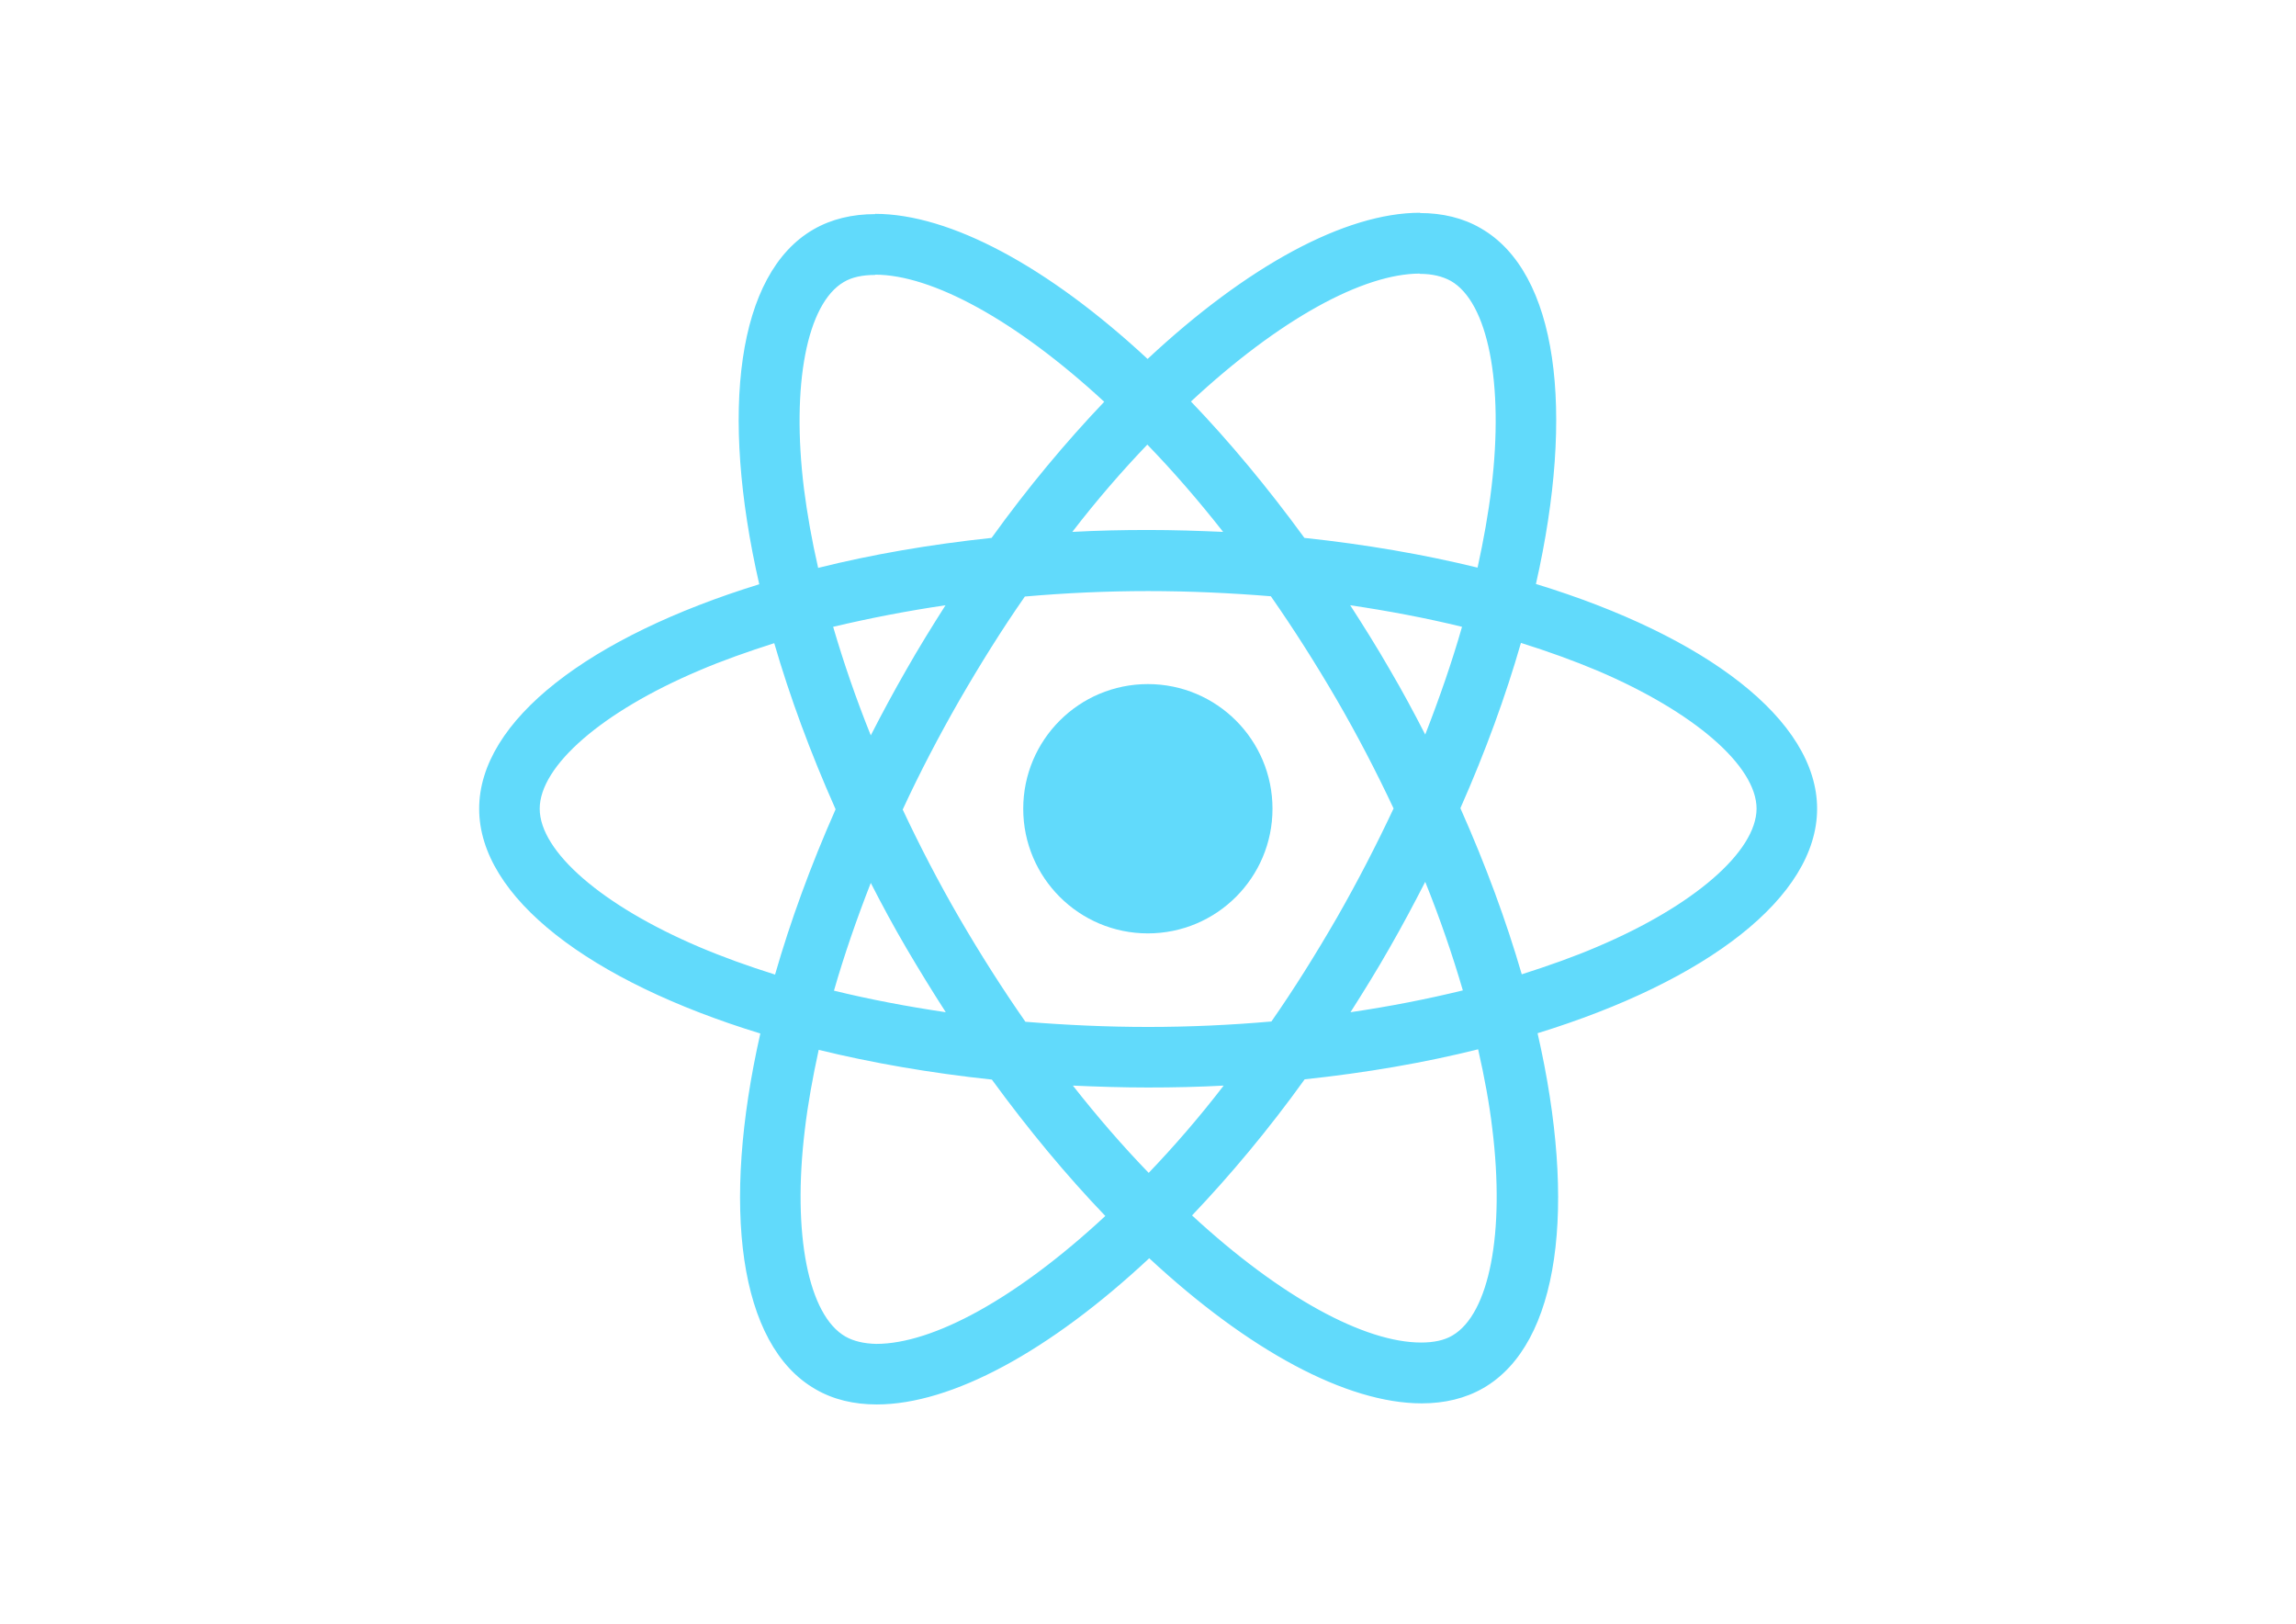
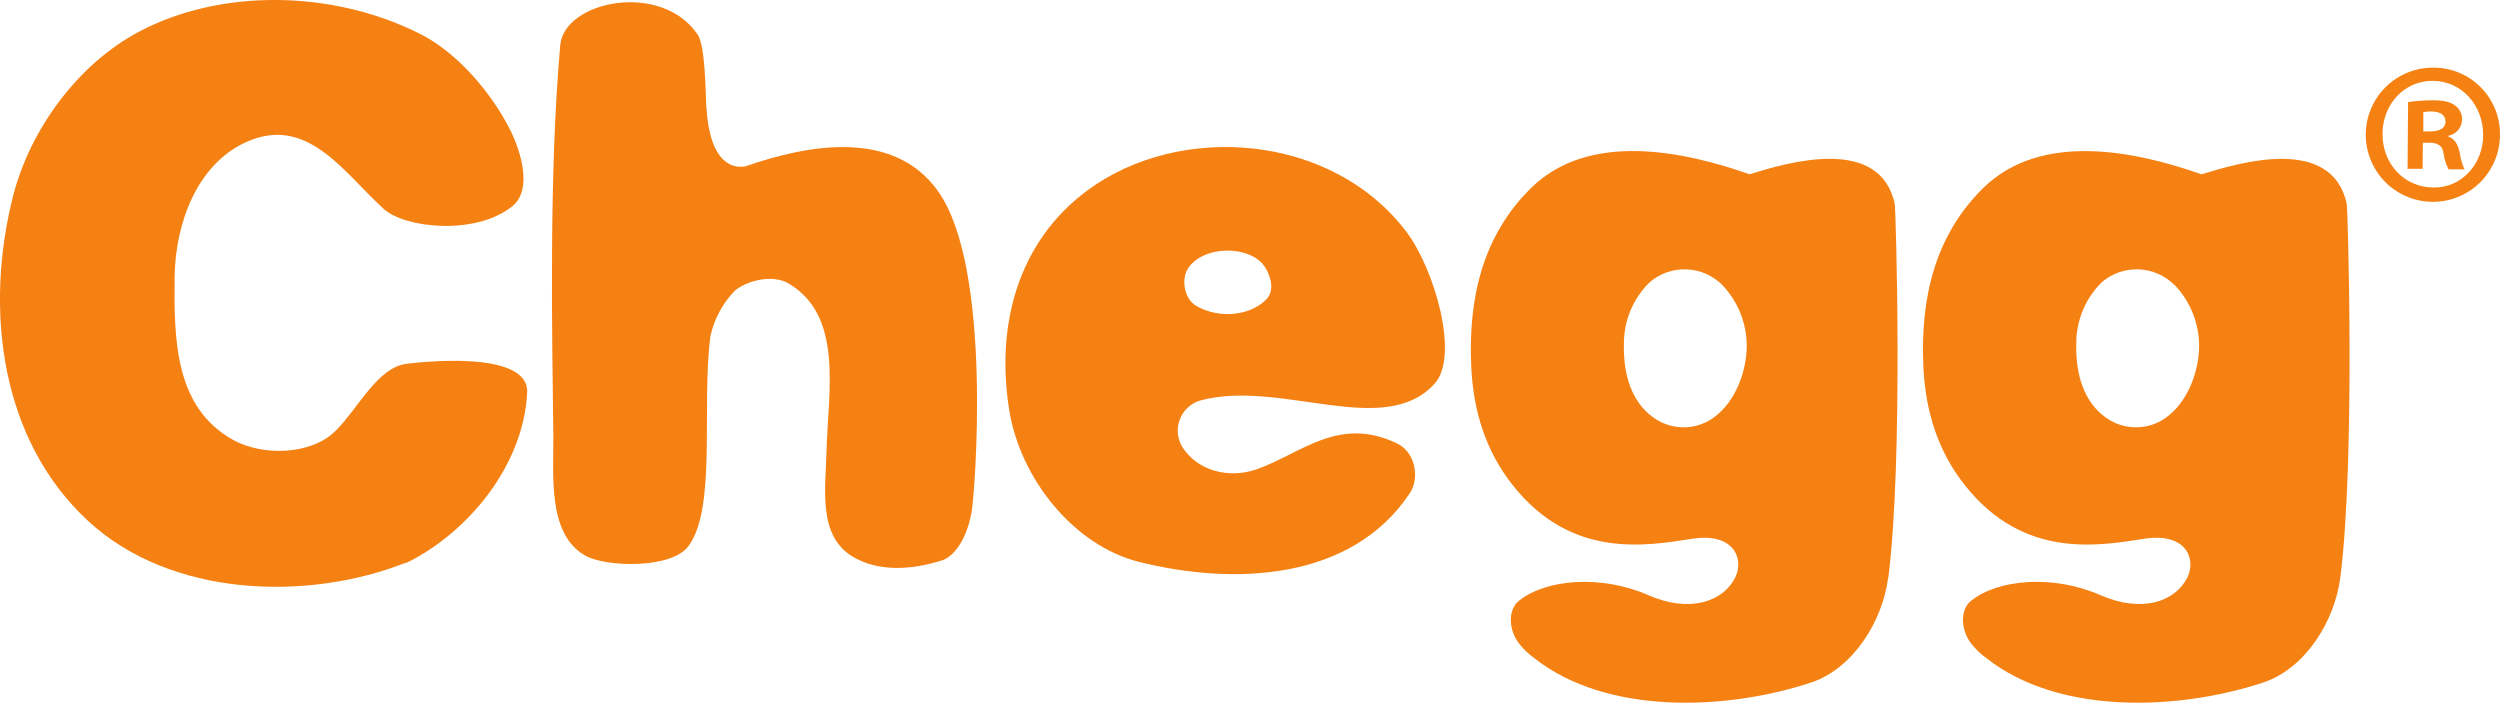
- <svg xmlns="http://www.w3.org/2000/svg" viewBox="0 0 841.9 595.3">
-   <g fill="#61DAFB">
-     <path d="M666.3 296.5c0-32.5-40.7-63.3-103.1-82.4 14.4-63.6 8-114.2-20.2-130.4-6.5-3.8-14.1-5.6-22.4-5.6v22.3c4.6 0 8.3.9 11.4 2.6 13.6 7.8 19.5 37.5 14.9 75.7-1.1 9.4-2.9 19.3-5.1 29.4-19.6-4.8-41-8.5-63.5-10.9-13.5-18.5-27.5-35.3-41.6-50 32.6-30.3 63.2-46.9 84-46.9V78c-27.5 0-63.5 19.6-99.9 53.6-36.4-33.8-72.4-53.2-99.9-53.2v22.3c20.7 0 51.4 16.5 84 46.6-14 14.7-28 31.4-41.3 49.9-22.6 2.4-44 6.1-63.6 11-2.3-10-4-19.7-5.2-29-4.7-38.2 1.1-67.9 14.6-75.8 3-1.8 6.9-2.6 11.5-2.6V78.5c-8.4 0-16 1.8-22.6 5.6-28.1 16.2-34.4 66.7-19.9 130.1-62.2 19.2-102.7 49.9-102.7 82.3 0 32.5 40.7 63.3 103.1 82.4-14.4 63.6-8 114.2 20.2 130.4 6.5 3.8 14.1 5.6 22.5 5.6 27.5 0 63.5-19.6 99.9-53.6 36.4 33.8 72.4 53.2 99.9 53.2 8.4 0 16-1.8 22.6-5.6 28.1-16.2 34.4-66.7 19.9-130.1 62-19.1 102.5-49.9 102.5-82.3zm-130.2-66.7c-3.7 12.9-8.3 26.2-13.5 39.5-4.1-8-8.4-16-13.1-24-4.6-8-9.5-15.8-14.4-23.4 14.2 2.1 27.9 4.7 41 7.9zm-45.8 106.5c-7.8 13.5-15.8 26.3-24.1 38.2-14.9 1.3-30 2-45.2 2-15.1 0-30.2-.7-45-1.9-8.3-11.9-16.4-24.6-24.2-38-7.6-13.1-14.5-26.4-20.8-39.8 6.2-13.4 13.2-26.8 20.7-39.9 7.8-13.5 15.8-26.3 24.1-38.2 14.9-1.3 30-2 45.2-2 15.1 0 30.2.7 45 1.9 8.3 11.9 16.4 24.6 24.2 38 7.6 13.1 14.5 26.4 20.8 39.8-6.3 13.4-13.2 26.8-20.7 39.9zm32.3-13c5.4 13.4 10 26.8 13.8 39.8-13.1 3.2-26.9 5.9-41.2 8 4.9-7.7 9.8-15.6 14.4-23.7 4.6-8 8.9-16.1 13-24.1zM421.2 430c-9.3-9.6-18.6-20.3-27.8-32 9 .4 18.2.7 27.5.7 9.4 0 18.7-.2 27.8-.7-9 11.7-18.3 22.4-27.5 32zm-74.4-58.9c-14.2-2.1-27.9-4.7-41-7.9 3.7-12.9 8.3-26.2 13.5-39.5 4.1 8 8.4 16 13.1 24 4.7 8 9.5 15.8 14.4 23.4zM420.7 163c9.3 9.6 18.6 20.3 27.8 32-9-.4-18.2-.7-27.5-.7-9.4 0-18.7.2-27.8.7 9-11.7 18.3-22.4 27.5-32zm-74 58.9c-4.9 7.7-9.8 15.6-14.4 23.7-4.6 8-8.9 16-13 24-5.4-13.4-10-26.8-13.8-39.8 13.1-3.1 26.9-5.8 41.2-7.9zm-90.5 125.2c-35.4-15.1-58.3-34.9-58.3-50.6 0-15.7 22.9-35.6 58.3-50.6 8.6-3.7 18-7 27.7-10.1 5.7 19.6 13.2 40 22.5 60.9-9.2 20.8-16.6 41.1-22.2 60.6-9.9-3.1-19.3-6.5-28-10.2zM310 490c-13.6-7.8-19.5-37.5-14.9-75.7 1.1-9.4 2.9-19.3 5.1-29.4 19.6 4.8 41 8.5 63.5 10.9 13.5 18.5 27.5 35.3 41.6 50-32.6 30.3-63.2 46.9-84 46.9-4.5-.1-8.3-1-11.3-2.7zm237.2-76.2c4.7 38.2-1.1 67.9-14.6 75.8-3 1.8-6.9 2.6-11.5 2.6-20.7 0-51.4-16.5-84-46.6 14-14.7 28-31.4 41.3-49.9 22.6-2.4 44-6.1 63.6-11 2.3 10.1 4.1 19.8 5.2 29.1zm38.5-66.7c-8.6 3.7-18 7-27.7 10.1-5.7-19.6-13.2-40-22.5-60.9 9.2-20.8 16.6-41.1 22.2-60.6 9.9 3.1 19.3 6.5 28.1 10.2 35.4 15.1 58.3 34.9 58.3 50.6-.1 15.7-23 35.6-58.4 50.6zM320.8 78.4z" />
-     <circle cx="420.9" cy="296.5" r="45.7" />
-     <path d="M520.5 78.1z" />
+ <svg xmlns="http://www.w3.org/2000/svg" id="svg8" viewBox="0 0 499.09 140.26">
+   <defs>
+     <style>.cls-1{fill:#f58113;fill-rule:evenodd;}</style>
+   </defs>
+   <g id="layer1">
+     <g id="g10">
+       <g id="g12">
+         <path id="path14" class="cls-1" d="M499.59,27.4A13.4,13.4,0,1,1,486.42,14,13.26,13.26,0,0,1,499.59,27.4Zm-23.45-.2c-.06,5.94,4.28,10.69,10.09,10.73,5.64.13,10-4.62,10-10.48s-4.2-10.75-10-10.81-10.05,4.71-10.1,10.56Zm8,7-3,0,.1-13.33a35.17,35.17,0,0,1,5-.35c2.46,0,3.57.43,4.44,1.08a3.37,3.37,0,0,1-1.4,6v.18c1.26.4,1.89,1.47,2.28,3.26a11.74,11.74,0,0,0,.93,3.26l-3.18,0a10.25,10.25,0,0,1-1-3.26c-.23-1.38-1-2-2.69-2.05h-1.43Zm.14-7.47,1.43,0c1.67,0,3-.55,3-1.93,0-1.22-.85-2-2.76-2.05a7.56,7.56,0,0,0-1.67.14l0,3.82" transform="translate(-0.5 -0.5)" />
+         <path id="path16" class="cls-1" d="M81.58,112.81c-19.79,7.82-47,6.91-63.45-8.27-17.41-16.05-20.86-41.95-15-65C6.51,26.44,15.91,13.36,28.3,6.8c16-8.47,38.33-8.51,56.19.53,7.08,3.58,14,11.43,17.86,19.11,2.13,4.27,4.52,11.92.44,15.22-7.28,5.89-21.39,4.41-25.65.58C69.12,35,61.78,23.13,49.36,29c-9.53,4.46-13.88,16.09-14,26.87-.12,12.44,0,26,11.73,32.48,5.79,3.19,15.53,3.09,20.49-1.92,4.48-4.52,8.3-12.53,14-13.29,2.45-.32,24.6-2.91,24.16,5.76-.72,14.47-11.73,27.91-24.16,34" transform="translate(-0.5 -0.5)" />
+         <path id="path18" class="cls-1" d="M188.54,112.37c-6,1.92-12.64,2.35-17.81-.74-7-4.19-5.41-13.62-5.23-21,.31-12.11,3.54-27.46-8.05-33.81-3.67-1.62-8.51.12-10.32,1.78a18.77,18.77,0,0,0-4.8,9c-1.84,13.88,1.3,34.26-4.4,41.94-3.38,4.56-16.52,4.22-20.63,1.86-7.56-4.32-6.25-16.07-6.34-24.16-.23-20.62-.9-51.81,1.38-77.69.78-8.92,20.17-12.83,27.42-2.18,1.57,2.31,1.59,11.63,1.74,14.31.69,11.86,5.58,12.49,7.89,12,12.53-4.35,29.44-7.41,38.3,4.88,11.15,15.45,7.36,61.05,6.78,64.16-1.07,5.88-3.77,9-5.93,9.66" transform="translate(-0.5 -0.5)" />
+         <path id="path20" class="cls-1" d="M377.45,115.76c-1.08,8.66-6.93,18.18-15.4,21-17.07,5.62-40.81,6.51-55.25-4.87a14.51,14.51,0,0,1-3.11-3c-2.08-2.79-2.11-6.7,0-8.41,5.39-4.39,16.46-5.29,25.83-1.18,8.28,3.63,15,1.35,17.41-3.55,1.8-3.69-.29-9-8.62-7.69-9.42,1.47-24.13,4-35.75-10.62-5.48-6.86-7.93-14.93-8.34-23.62-.66-13.88,2.33-26.29,11.87-35.73,11.63-11.49,30.67-7.38,43.67-2.8,7.63-2.36,26-7.83,29,5.9.2.9,1.72,50.74-1.27,74.56ZM344.39,57.45a10.67,10.67,0,0,0-14.56-.6,17.08,17.08,0,0,0-5.14,12.44c-.13,6.08,1.58,11.4,5.71,14.43a10.29,10.29,0,0,0,11.3.74c4.69-2.77,7.18-8.7,7.49-14a17.64,17.64,0,0,0-4.8-13" transform="translate(-0.5 -0.5)" />
+         <path id="path22" class="cls-1" d="M467.71,115.76c-1.08,8.66-6.92,18.18-15.4,21-17.07,5.62-40.81,6.51-55.25-4.87a14.51,14.51,0,0,1-3.11-3c-2.07-2.79-2.11-6.7,0-8.41,5.39-4.39,16.46-5.29,25.83-1.18,8.28,3.63,15,1.35,17.41-3.55,1.8-3.69-.29-9-8.62-7.69-9.43,1.47-24.13,4-35.75-10.62-5.48-6.86-7.93-14.93-8.34-23.62C383.82,60,386.8,47.54,396.35,38.1,408,26.61,427,30.72,440,35.3c7.63-2.36,26-7.83,29,5.9.19.9,1.72,50.74-1.28,74.56ZM434.65,57.45a10.66,10.66,0,0,0-14.56-.6A17.08,17.08,0,0,0,415,69.29c-.12,6.08,1.58,11.4,5.71,14.43a10.29,10.29,0,0,0,11.3.74c4.69-2.77,7.18-8.7,7.49-14a17.64,17.64,0,0,0-4.8-13" transform="translate(-0.5 -0.5)" />
+         <path id="path24" class="cls-1" d="M240,80.48a6.29,6.29,0,0,0-3.53,9.15c3,4.87,9.31,6.49,14.83,4.58,8.86-3.07,16.4-10.84,28.12-5.17,3.7,1.79,4.51,6.93,2.55,9.89-11.73,17.67-35.45,18.43-54.13,13.73-13-3.27-23.66-16.61-25.86-30.27-2.74-17,1.76-33.6,15.55-43.84,18.41-13.68,49-11.48,63.87,8.41,5.47,7.34,10.51,24.6,5.51,30.12-10.11,11.18-30.77-1-46.91,3.4Zm-2.4-26.28c-1.19,1.86-.89,5.9,1.79,7.41,4.65,2.62,10.73,1.89,13.89-1.32,1.88-1.91.73-4.93-.22-6.43-2.81-4.45-12.37-4.55-15.46.34" transform="translate(-0.5 -0.5)" />
+       </g>
+     </g>
  </g>
</svg>
